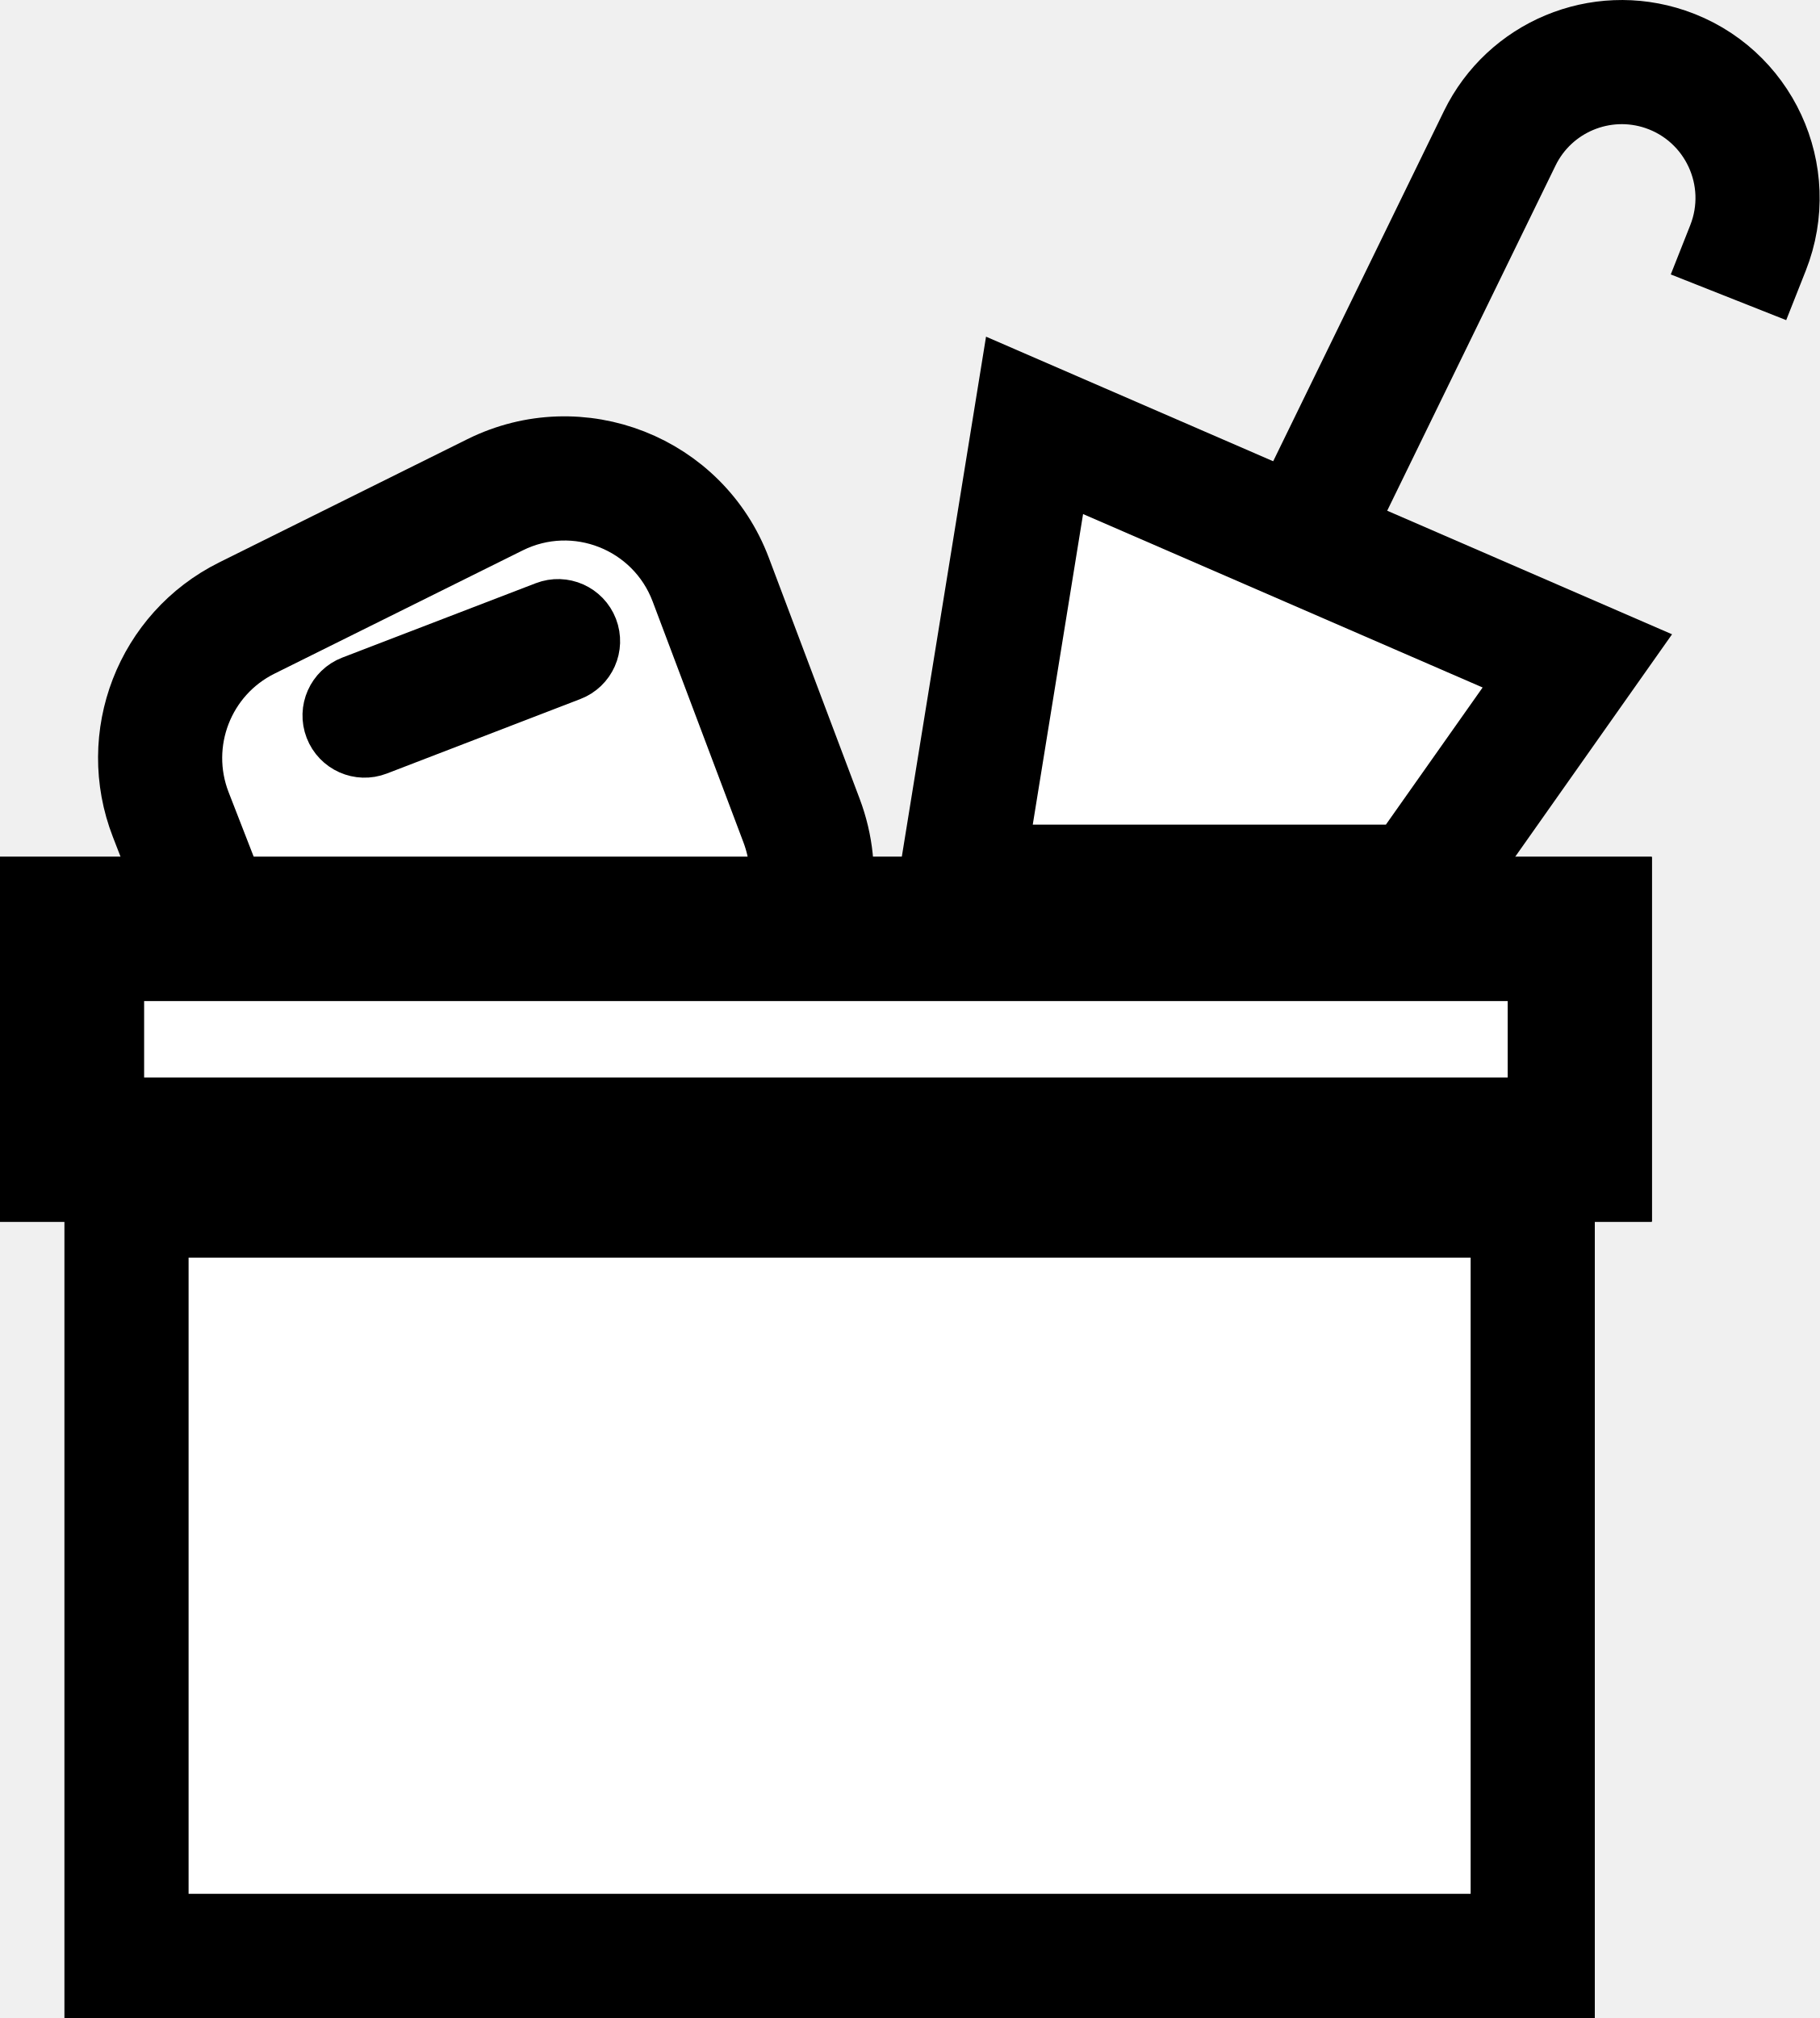
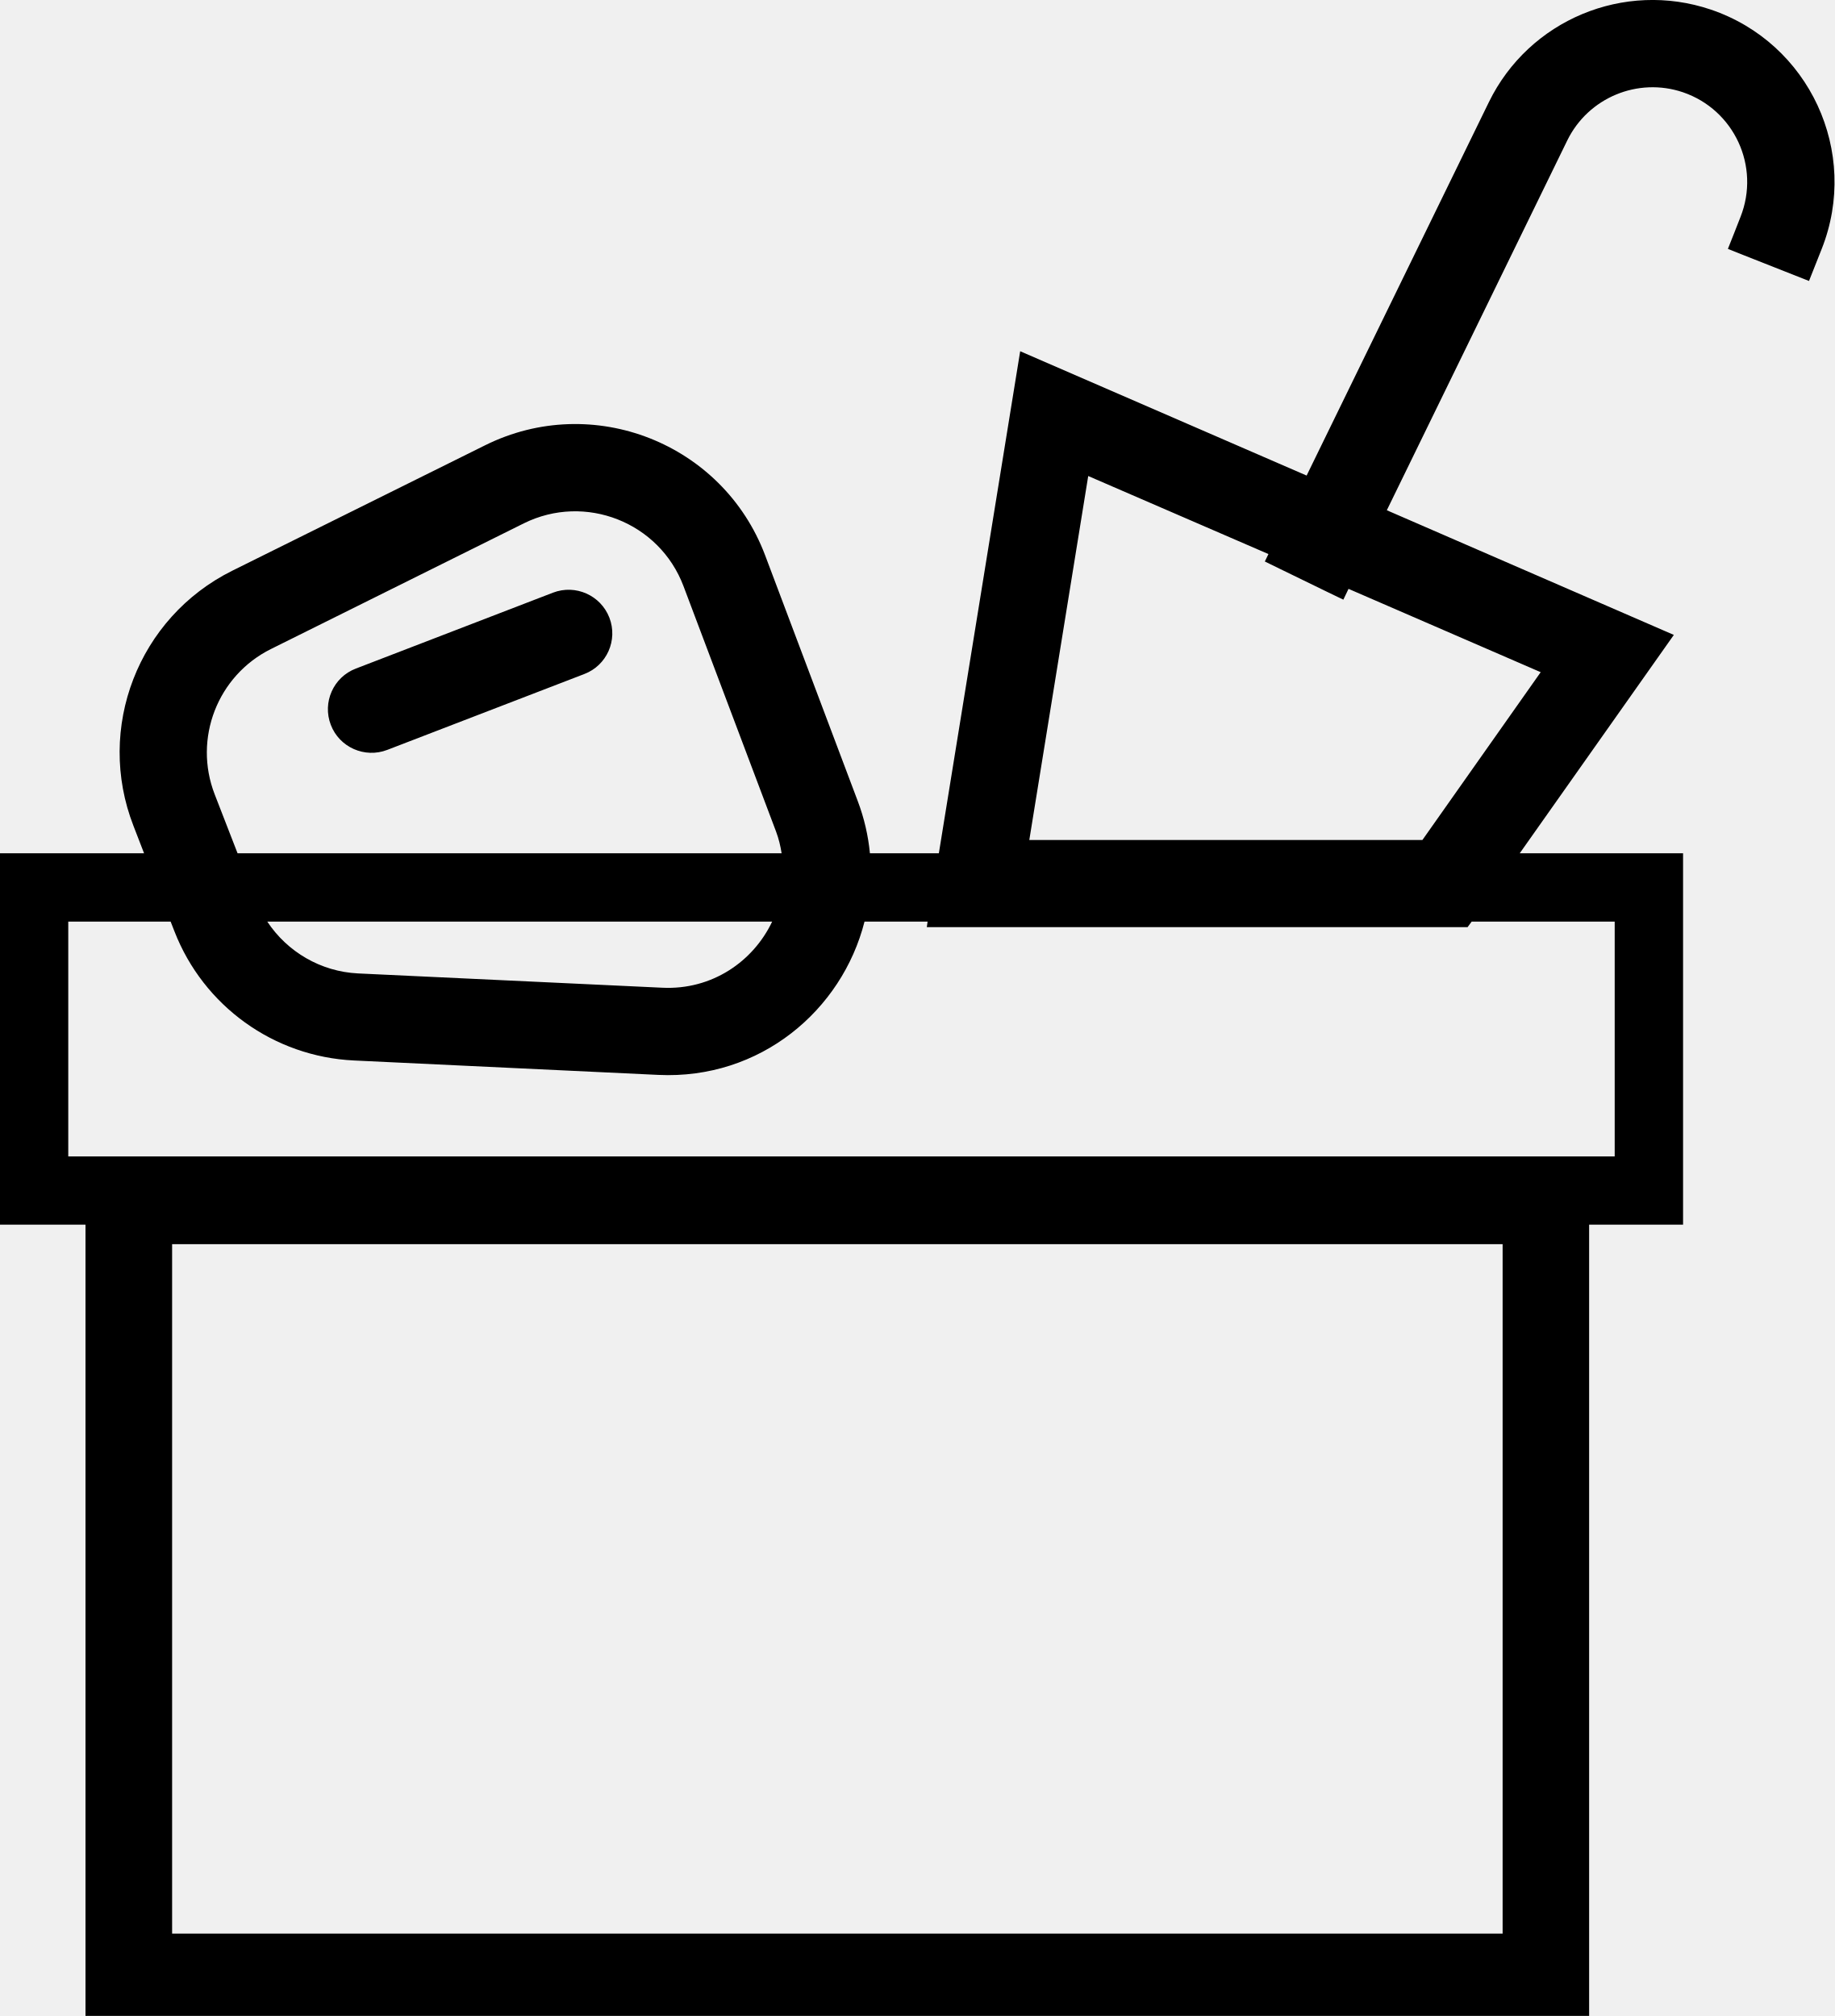
- <svg xmlns="http://www.w3.org/2000/svg" viewBox="0 0 25.25 28" fill="none">
-   <path d="M20.486 1.762C20.981 0.746 22.154 0.257 23.224 0.619C24.441 1.03 25.066 2.378 24.593 3.573L24.506 3.793L23.834 3.527L23.921 3.307C24.241 2.496 23.818 1.583 22.993 1.303C22.267 1.058 21.471 1.39 21.136 2.079L18.187 8.125L17.537 7.809L20.486 1.762Z" fill="currentColor" stroke="currentColor" />
-   <path d="M13.319 12.304L14.357 5.902L21.889 9.17L19.679 12.304H13.319Z" fill="white" stroke="currentColor" />
-   <path d="M22.44 9.015L19.866 12.665H12.895L14.074 5.386L22.44 9.015ZM13.744 11.942H19.491L21.337 9.325L14.639 6.418L13.744 11.942Z" fill="currentColor" stroke="currentColor" />
-   <path d="M2.37 11.303L2.928 12.74C3.239 13.539 3.991 14.08 4.847 14.12L8.992 14.316C10.55 14.39 11.673 12.845 11.123 11.386L9.863 8.042C9.411 6.842 8.02 6.294 6.87 6.865L3.426 8.575C2.422 9.074 1.963 10.257 2.37 11.303Z" fill="white" stroke="currentColor" />
-   <path d="M6.709 6.541C8.051 5.876 9.673 6.514 10.201 7.915L11.461 11.258C12.103 12.96 10.792 14.763 8.975 14.677L4.83 14.481C3.831 14.434 2.954 13.803 2.591 12.871L2.033 11.433C1.559 10.213 2.093 8.833 3.265 8.251L6.709 6.541ZM9.525 8.17C9.148 7.169 7.989 6.713 7.031 7.189L3.587 8.899C2.75 9.314 2.368 10.3 2.706 11.172L3.265 12.609C3.524 13.275 4.15 13.726 4.864 13.759L9.009 13.955C10.307 14.016 11.243 12.729 10.785 11.513L9.525 8.17Z" fill="currentColor" stroke="currentColor" />
-   <path d="M1.755 27.314V16.95H21.269V27.314H11.344H1.755Z" fill="white" stroke="currentColor" />
-   <path d="M21.631 15.213V27.5H1.394V15.213H21.631ZM2.117 26.777H20.908V15.936H2.117V26.777Z" fill="currentColor" stroke="currentColor" />
-   <path d="M21.922 12.89V15.95H1V12.89H21.922Z" fill="white" stroke="currentColor" stroke-width="2" />
-   <path d="M7.614 8.559C7.8 8.487 8.009 8.58 8.081 8.766C8.153 8.953 8.06 9.162 7.873 9.233L5.189 10.266C5.003 10.338 4.794 10.245 4.722 10.058C4.65 9.872 4.743 9.663 4.929 9.591L7.614 8.559Z" fill="currentColor" stroke="currentColor" stroke-linecap="round" />
-   <mask id="path-10-inside-1_3883_5631" fill="white">
-     <path d="M22.921 11.89V16.95H0V11.89H22.921ZM0.723 16.227H22.199V12.613H0.723V16.227Z" />
-   </mask>
-   <path d="M22.921 11.89V16.95H0V11.89H22.921ZM0.723 16.227H22.199V12.613H0.723V16.227Z" fill="currentColor" />
-   <path d="M22.921 11.89H49.921V-15.11H22.921V11.89ZM22.921 16.95V43.95H49.921V16.95H22.921ZM0 16.95H-27V43.95H0V16.95ZM0 11.89V-15.11H-27V11.89H0ZM0.723 16.227H-26.277V43.227H0.723V16.227ZM22.199 16.227V43.227H49.199V16.227H22.199ZM22.199 12.613H49.199V-14.387H22.199V12.613ZM0.723 12.613V-14.387H-26.277V12.613H0.723ZM22.921 11.89H-4.079V16.95H22.921H49.921V11.89H22.921ZM22.921 16.95V-10.05H0V16.95V43.95H22.921V16.95ZM0 16.95H27V11.89H0H-27V16.95H0ZM0 11.89V38.89H22.921V11.89V-15.11H0V11.89ZM0.723 16.227V43.227H22.199V16.227V-10.773H0.723V16.227ZM22.199 16.227H49.199V12.613H22.199H-4.801V16.227H22.199ZM22.199 12.613V-14.387H0.723V12.613V39.613H22.199V12.613ZM0.723 12.613H-26.277V16.227H0.723H27.723V12.613H0.723Z" fill="currentColor" mask="url(#path-10-inside-1_3883_5631)" />
+ <svg xmlns="http://www.w3.org/2000/svg" viewBox="0 0 16.287 17.902" fill="none">
+   <g>
+     <path d="M13.218 0.907C13.574 0.177 14.418 -0.175 15.188 0.085C16.063 0.381 16.513 1.35 16.173 2.21L16.06 2.495L15.48 2.266L15.34 2.21L15.396 2.069L15.452 1.926C15.629 1.478 15.396 0.974 14.94 0.819C14.54 0.684 14.1 0.867 13.914 1.247L12.312 4.531L14.86 5.638L13.492 7.577H14.942V10.875H14.108V17.901H0.759V10.875H0V7.577H1.279L1.185 7.334C0.847 6.466 1.227 5.483 2.062 5.068L4.307 3.954C5.261 3.48 6.417 3.934 6.793 4.932L7.614 7.111C7.673 7.266 7.708 7.423 7.723 7.577H8.335L9.057 3.119L11.6 4.223L13.218 0.907ZM1.528 17.17H13.34V11.048H1.528V17.17ZM0.606 10.269H14.335V8.184H13.065L13.029 8.233H8.228L8.235 8.184H7.675C7.475 8.972 6.749 9.588 5.844 9.545L3.142 9.417C2.431 9.383 1.807 8.934 1.549 8.271L1.515 8.184H0.606V10.269ZM2.373 8.184C2.551 8.453 2.848 8.628 3.179 8.644L5.881 8.771C6.321 8.792 6.687 8.538 6.855 8.184H2.373ZM6.068 5.205C5.854 4.637 5.195 4.378 4.651 4.647L2.406 5.763C1.931 5.999 1.714 6.559 1.906 7.054L2.109 7.577H6.939C6.929 7.513 6.914 7.449 6.89 7.385L6.068 5.205ZM9.138 7.459H12.628L13.678 5.969L11.972 5.229L11.926 5.325L11.789 5.259L11.366 5.053L11.229 4.986L11.261 4.92L9.661 4.227L9.138 7.459ZM4.909 5.263C5.109 5.186 5.333 5.286 5.41 5.485C5.487 5.685 5.387 5.909 5.188 5.985L3.438 6.659C3.238 6.736 3.013 6.636 2.937 6.437C2.86 6.237 2.96 6.013 3.159 5.937L4.909 5.263Z" fill="currentColor" />
+   </g>
</svg>
